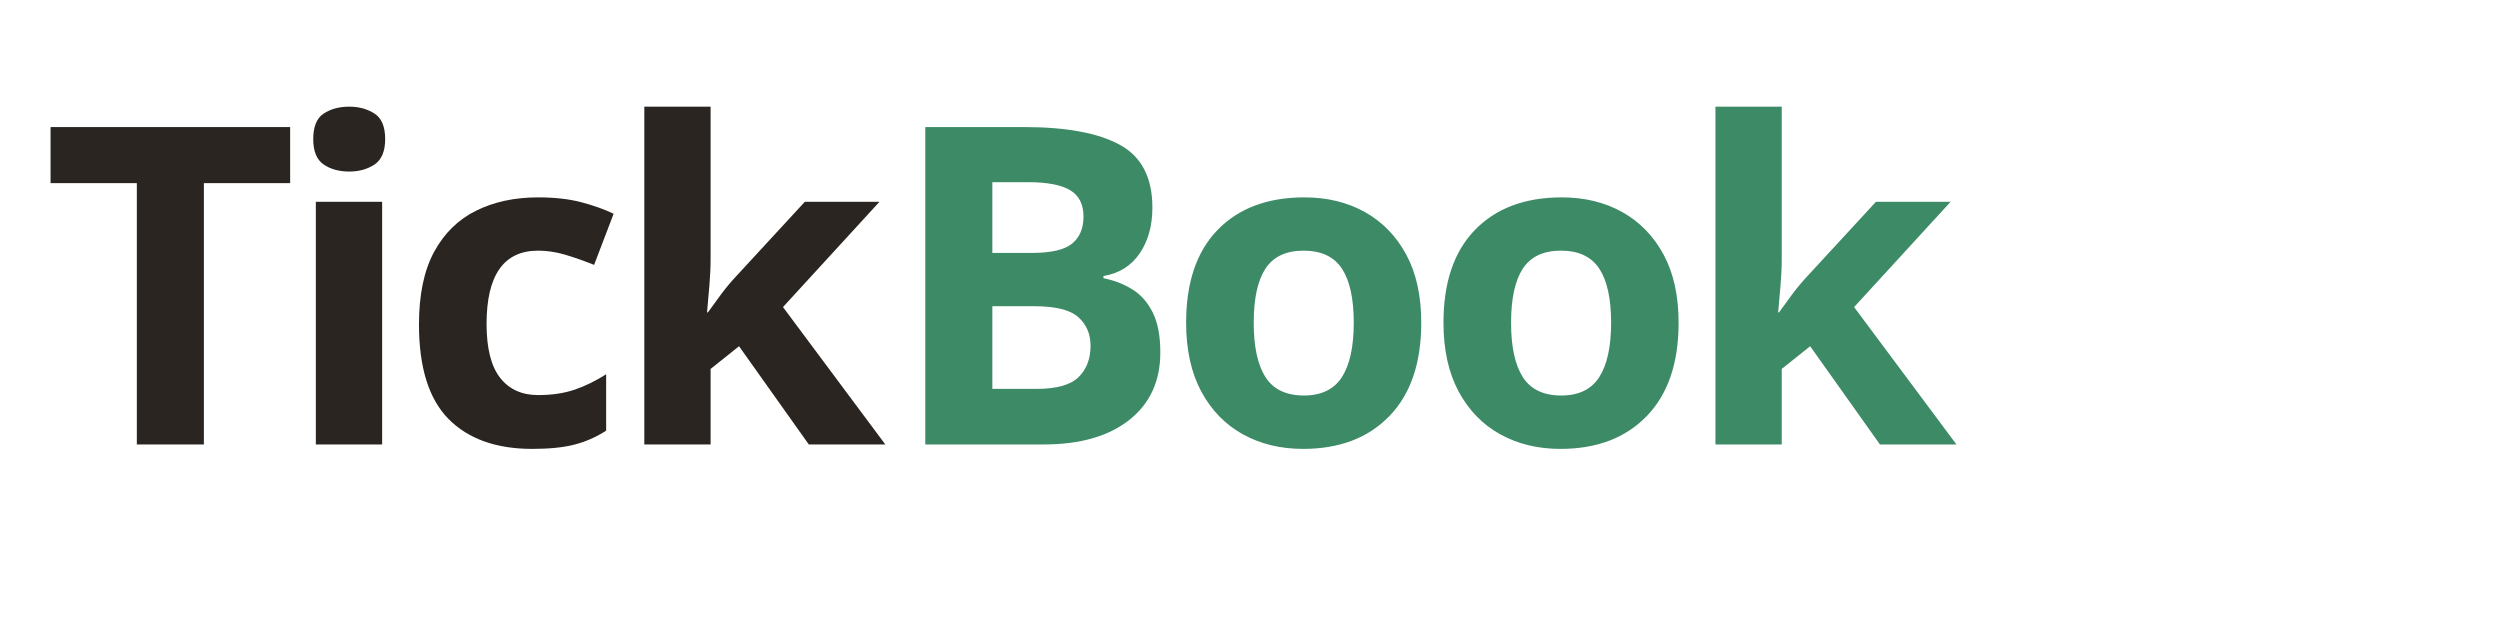
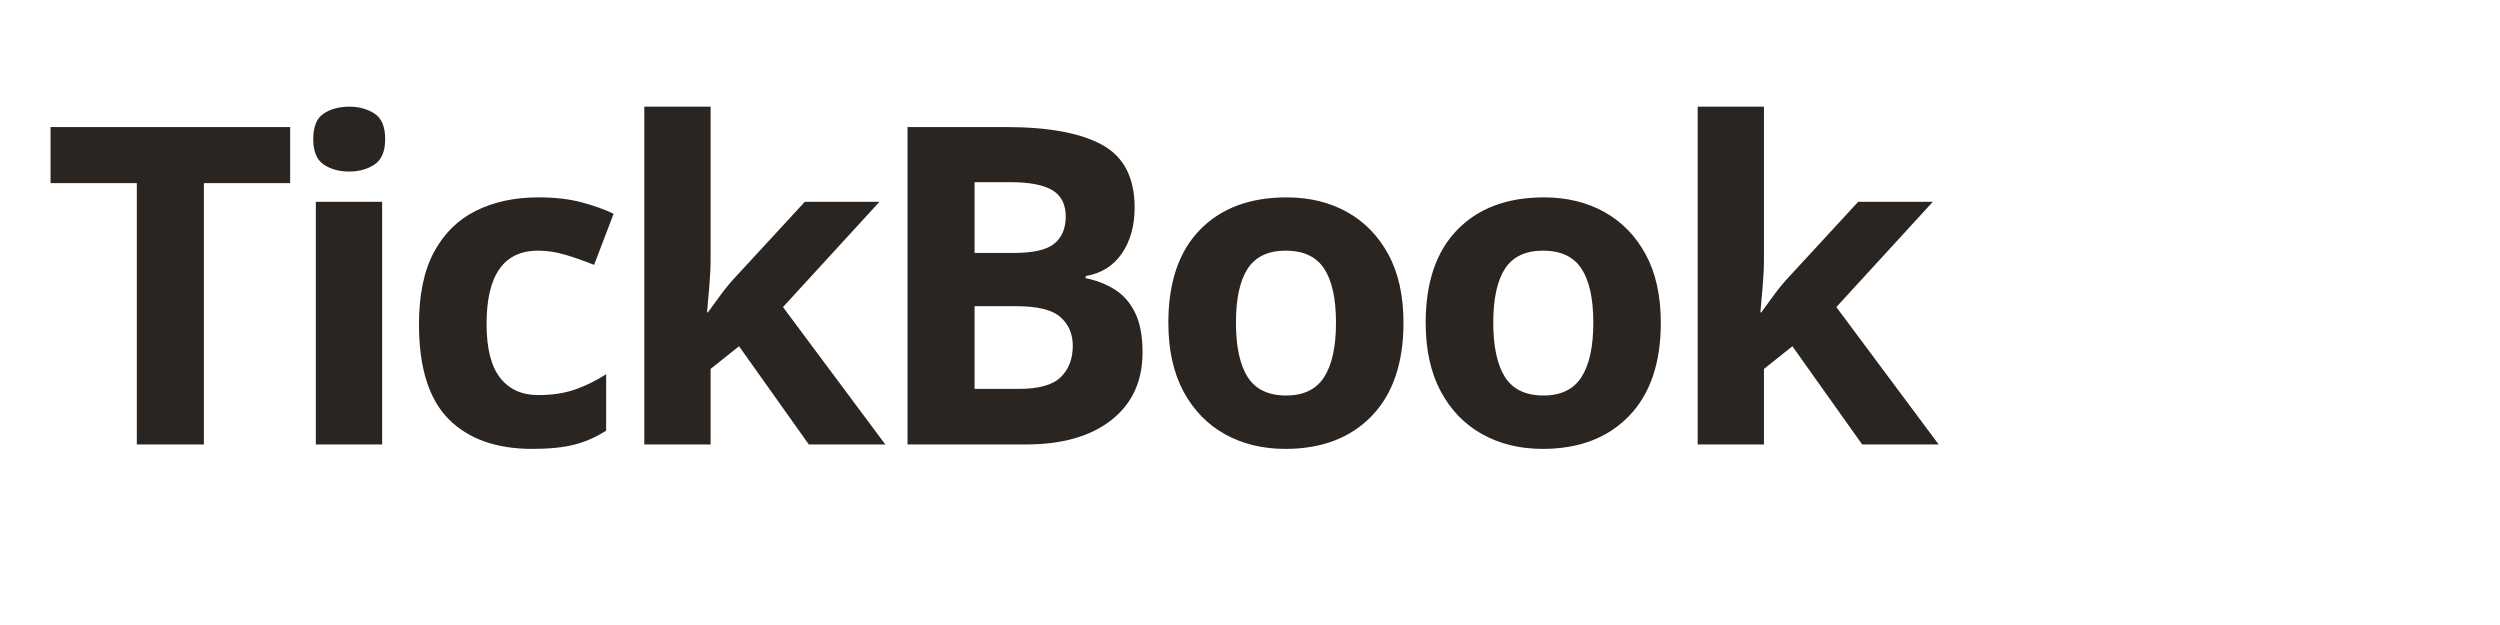
<svg xmlns="http://www.w3.org/2000/svg" width="360" height="90" viewBox="0 0 360 90">
-   <text x="6" y="64" font-family="Geist, 'Segoe UI', system-ui, sans-serif" font-size="64" font-weight="800" letter-spacing="-0.04em" fill="#2a2520">Tick<tspan fill="#3d8a66">Book</tspan>
-   </text>
+   <text x="6" y="64" text-anchor="start" font-family="Geist, 'Segoe UI', system-ui, sans-serif" font-size="64" font-weight="800" letter-spacing="-0.04em" fill="#2a2520">TickBook</text>
</svg>
